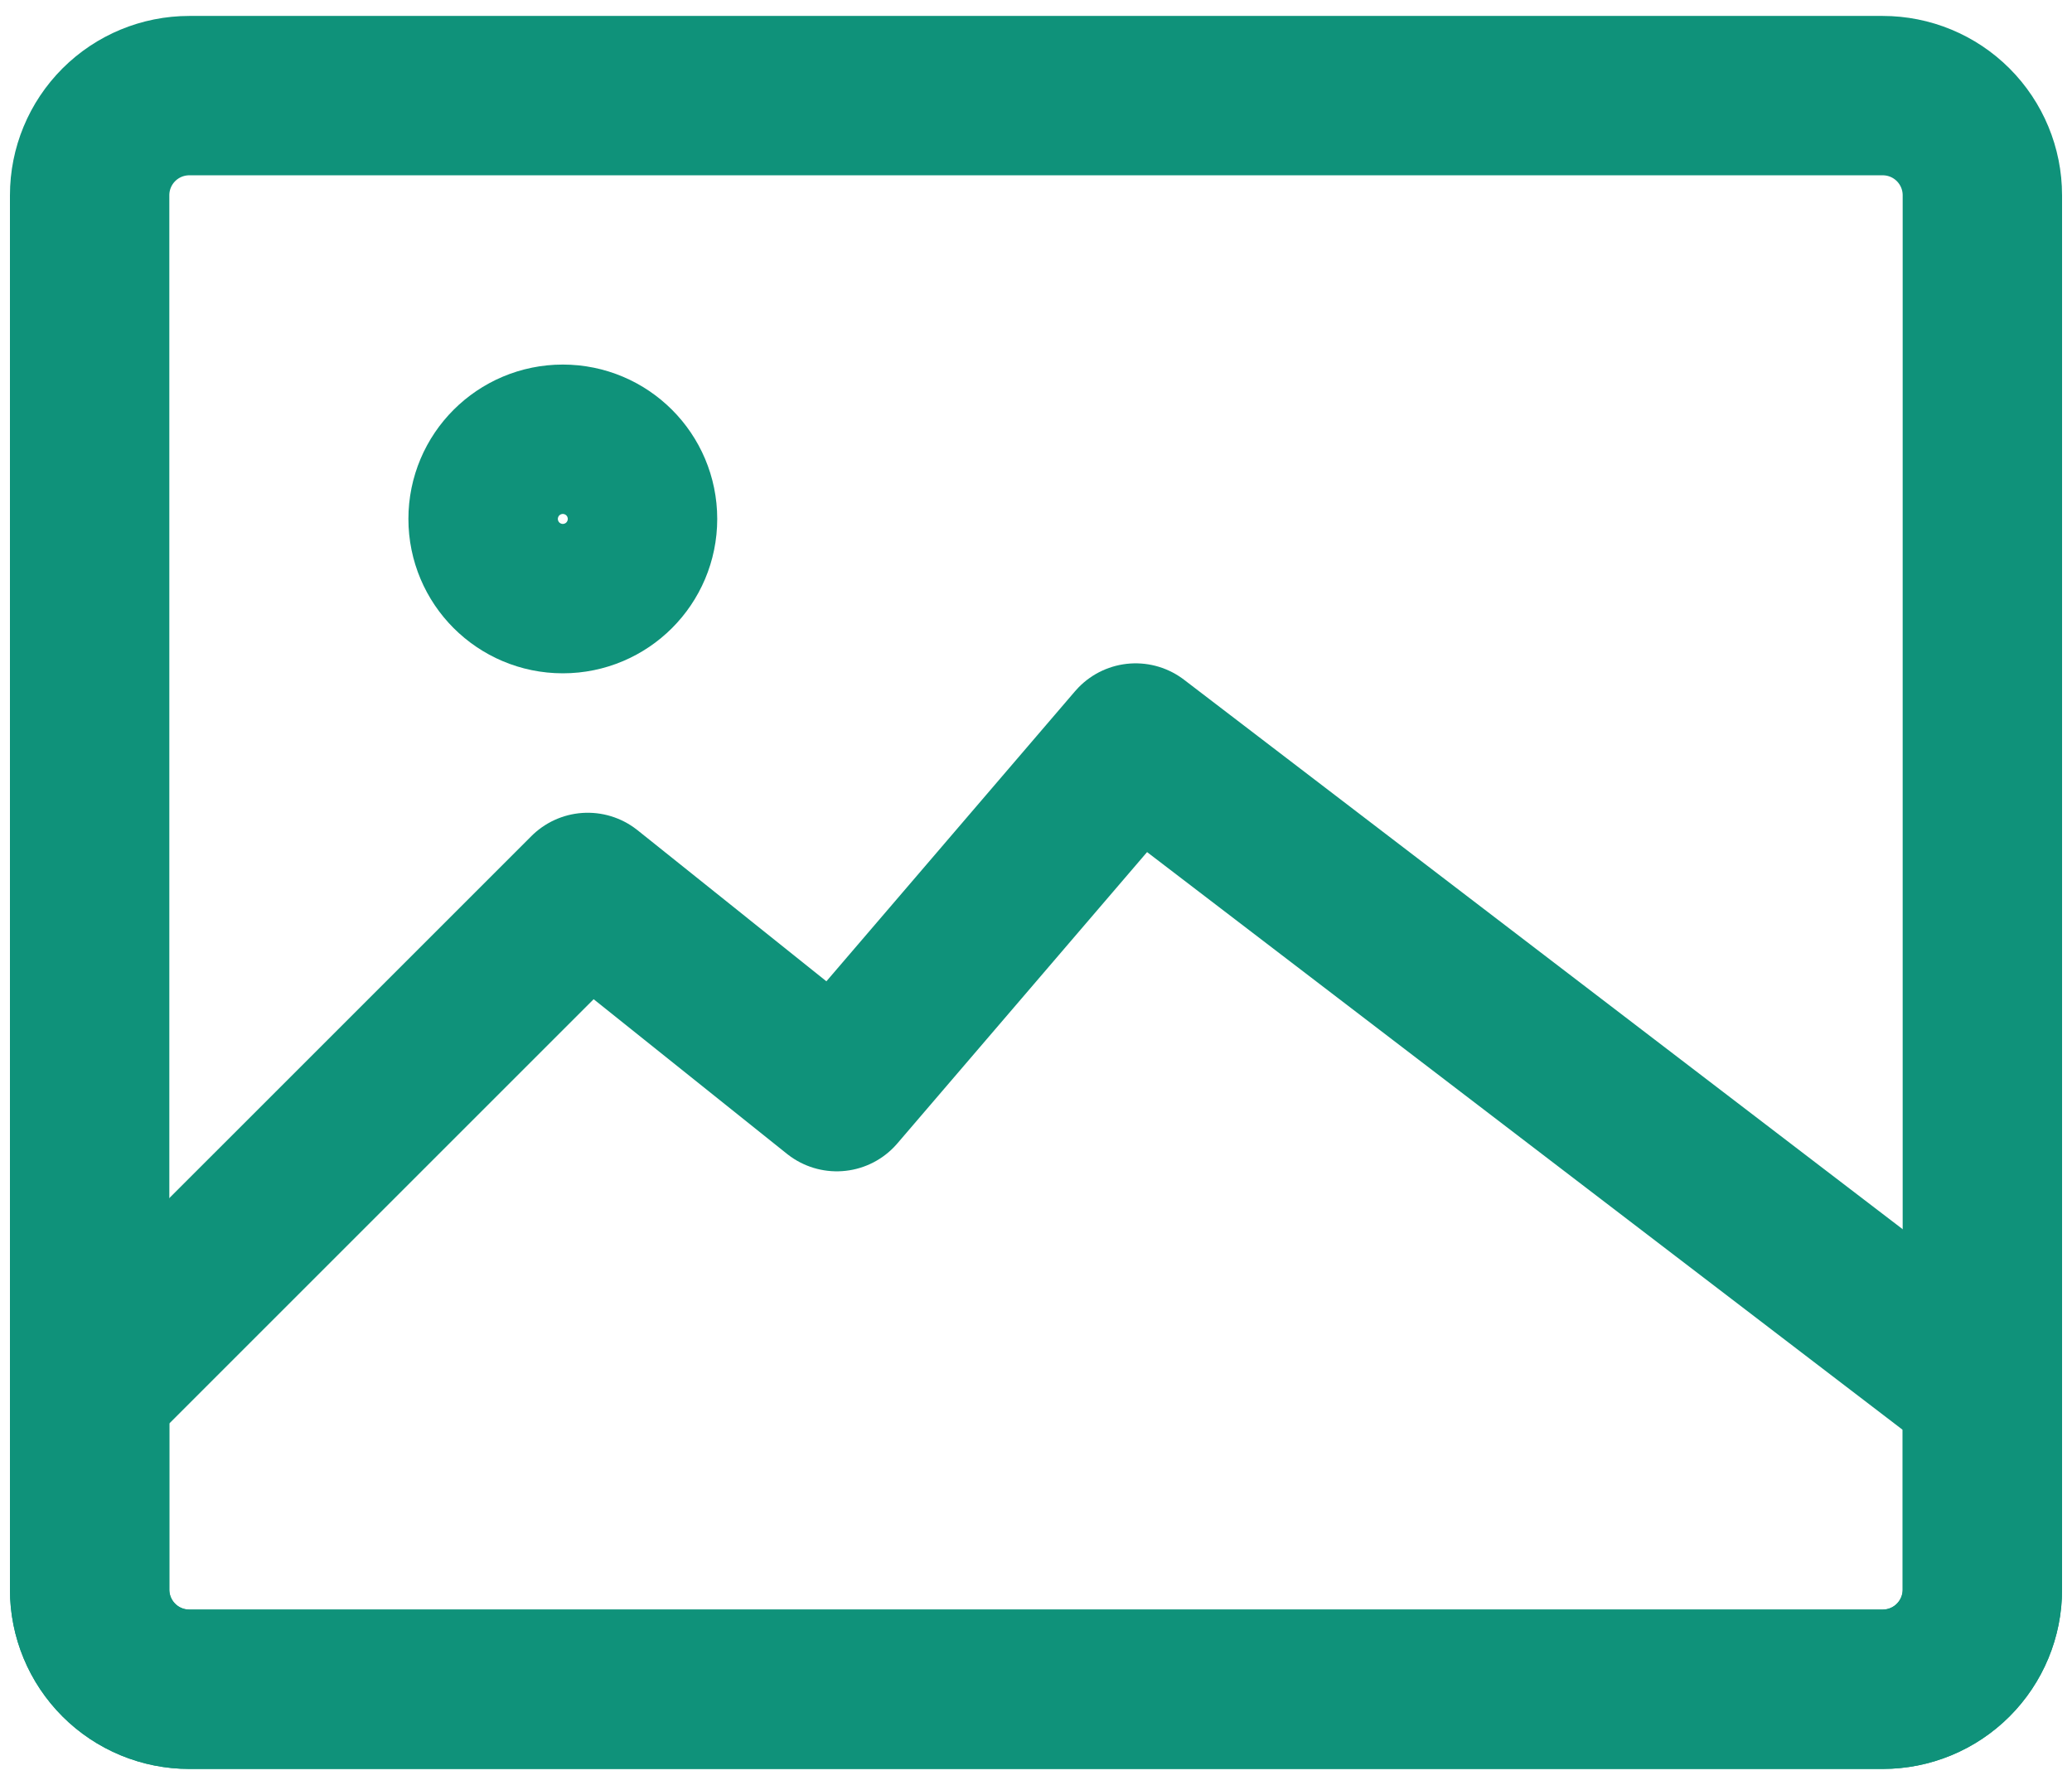
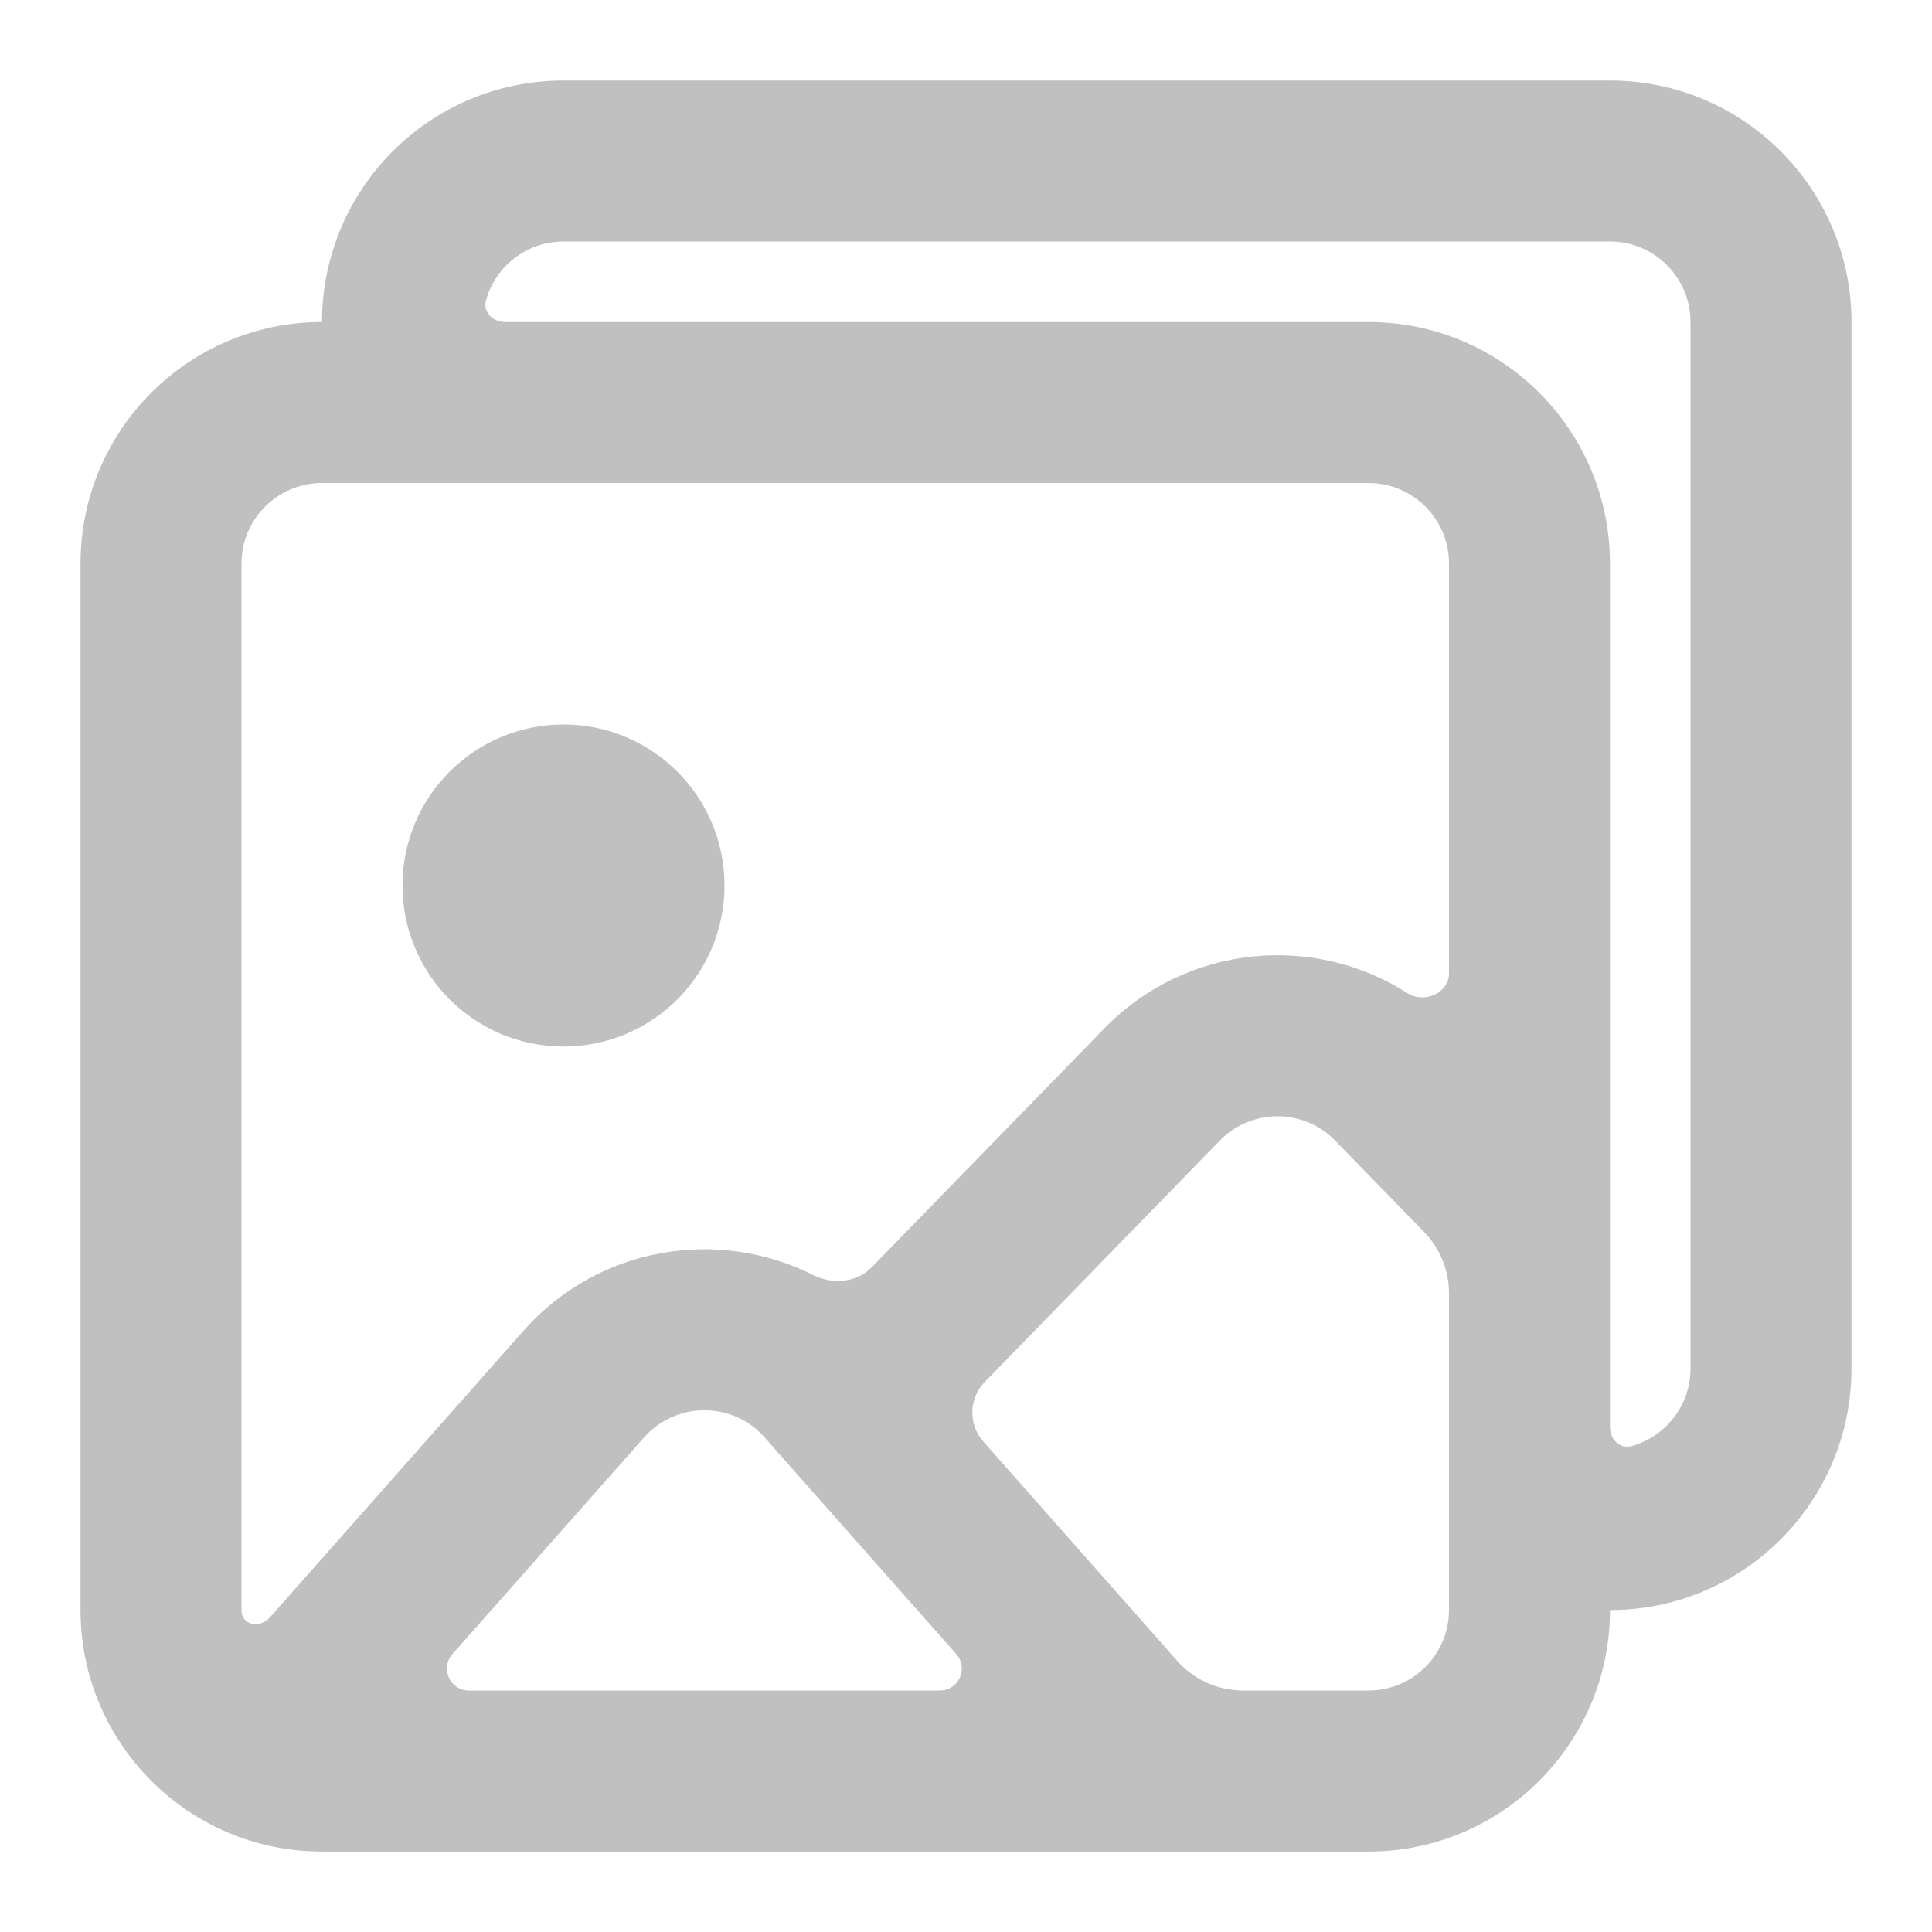
- <svg xmlns="http://www.w3.org/2000/svg" width="65" height="56" viewBox="0 0 65 56" fill="none">
-   <path fill-rule="evenodd" clip-rule="evenodd" d="M5.938 3H59.062C59.891 3 60.686 3.329 61.272 3.915C61.858 4.501 62.188 5.296 62.188 6.125V49.875C62.188 50.704 61.858 51.499 61.272 52.085C60.686 52.671 59.891 53 59.062 53H5.938C5.109 53 4.314 52.671 3.728 52.085C3.142 51.499 2.812 50.704 2.812 49.875V6.125C2.812 5.296 3.142 4.501 3.728 3.915C4.314 3.329 5.109 3 5.938 3V3Z" stroke="#0F927A" stroke-width="5" stroke-linecap="round" stroke-linejoin="round" />
-   <path d="M17.656 18.625C18.951 18.625 20 17.576 20 16.281C20 14.987 18.951 13.938 17.656 13.938C16.362 13.938 15.312 14.987 15.312 16.281C15.312 17.576 16.362 18.625 17.656 18.625Z" stroke="#0F927A" stroke-width="5" stroke-linecap="round" stroke-linejoin="round" />
-   <path fill-rule="evenodd" clip-rule="evenodd" d="M18.438 28L26.25 34.25L35.625 23.312L62.188 43.625V49.875C62.188 50.704 61.858 51.499 61.272 52.085C60.686 52.671 59.891 53 59.062 53H5.938C5.109 53 4.314 52.671 3.728 52.085C3.142 51.499 2.812 50.704 2.812 49.875V43.625L18.438 28Z" stroke="#0F927A" stroke-width="5" stroke-linejoin="round" />
+ <svg xmlns="http://www.w3.org/2000/svg" width="22" height="22" viewBox="0 0 22 22" fill="none">
+   <path d="M8.25 10.084C8.25 11.096 7.429 11.917 6.417 11.917C5.404 11.917 4.583 11.096 4.583 10.084C4.583 9.071 5.404 8.25 6.417 8.25C7.429 8.25 8.25 9.071 8.25 10.084Z" fill="#C0C0C0" />
+   <path fill-rule="evenodd" clip-rule="evenodd" d="M3.667 3.667C3.667 2.148 4.898 0.917 6.417 0.917H18.333C19.852 0.917 21.083 2.148 21.083 3.667V15.584C21.083 17.102 19.852 18.334 18.333 18.334C18.333 19.852 17.102 21.084 15.583 21.084H3.667C2.148 21.084 0.917 19.852 0.917 18.334V6.417C0.917 4.898 2.148 3.667 3.667 3.667ZM19.25 15.584C19.25 16.004 18.967 16.359 18.58 16.467C18.447 16.504 18.333 16.388 18.333 16.25V6.417C18.333 4.898 17.102 3.667 15.583 3.667H5.75C5.612 3.667 5.497 3.553 5.534 3.42C5.641 3.034 5.996 2.75 6.417 2.75H18.333C18.84 2.75 19.25 3.161 19.25 3.667V15.584ZM3.667 5.5C3.16 5.5 2.75 5.911 2.75 6.417V18.334C2.75 18.508 2.958 18.548 3.074 18.417L5.961 15.154C6.815 14.188 8.179 13.976 9.257 14.518C9.478 14.629 9.753 14.609 9.925 14.432L12.577 11.709C13.506 10.755 14.955 10.622 16.029 11.31C16.217 11.431 16.5 11.308 16.5 11.084V6.417C16.5 5.911 16.09 5.5 15.583 5.5H3.667ZM11.214 15.736C11.031 15.924 11.024 16.221 11.198 16.416L13.406 18.913C13.596 19.128 13.869 19.25 14.155 19.25H15.583C16.09 19.25 16.5 18.84 16.5 18.334V14.726C16.5 14.465 16.398 14.215 16.216 14.028L15.204 12.988C14.844 12.619 14.25 12.619 13.89 12.988L11.214 15.736ZM10.702 19.25C10.917 19.25 11.032 18.996 10.889 18.835L8.707 16.368C8.343 15.956 7.699 15.956 7.334 16.368L5.152 18.835C5.01 18.996 5.124 19.25 5.34 19.25H10.702Z" fill="#C0C0C0" />
</svg>
